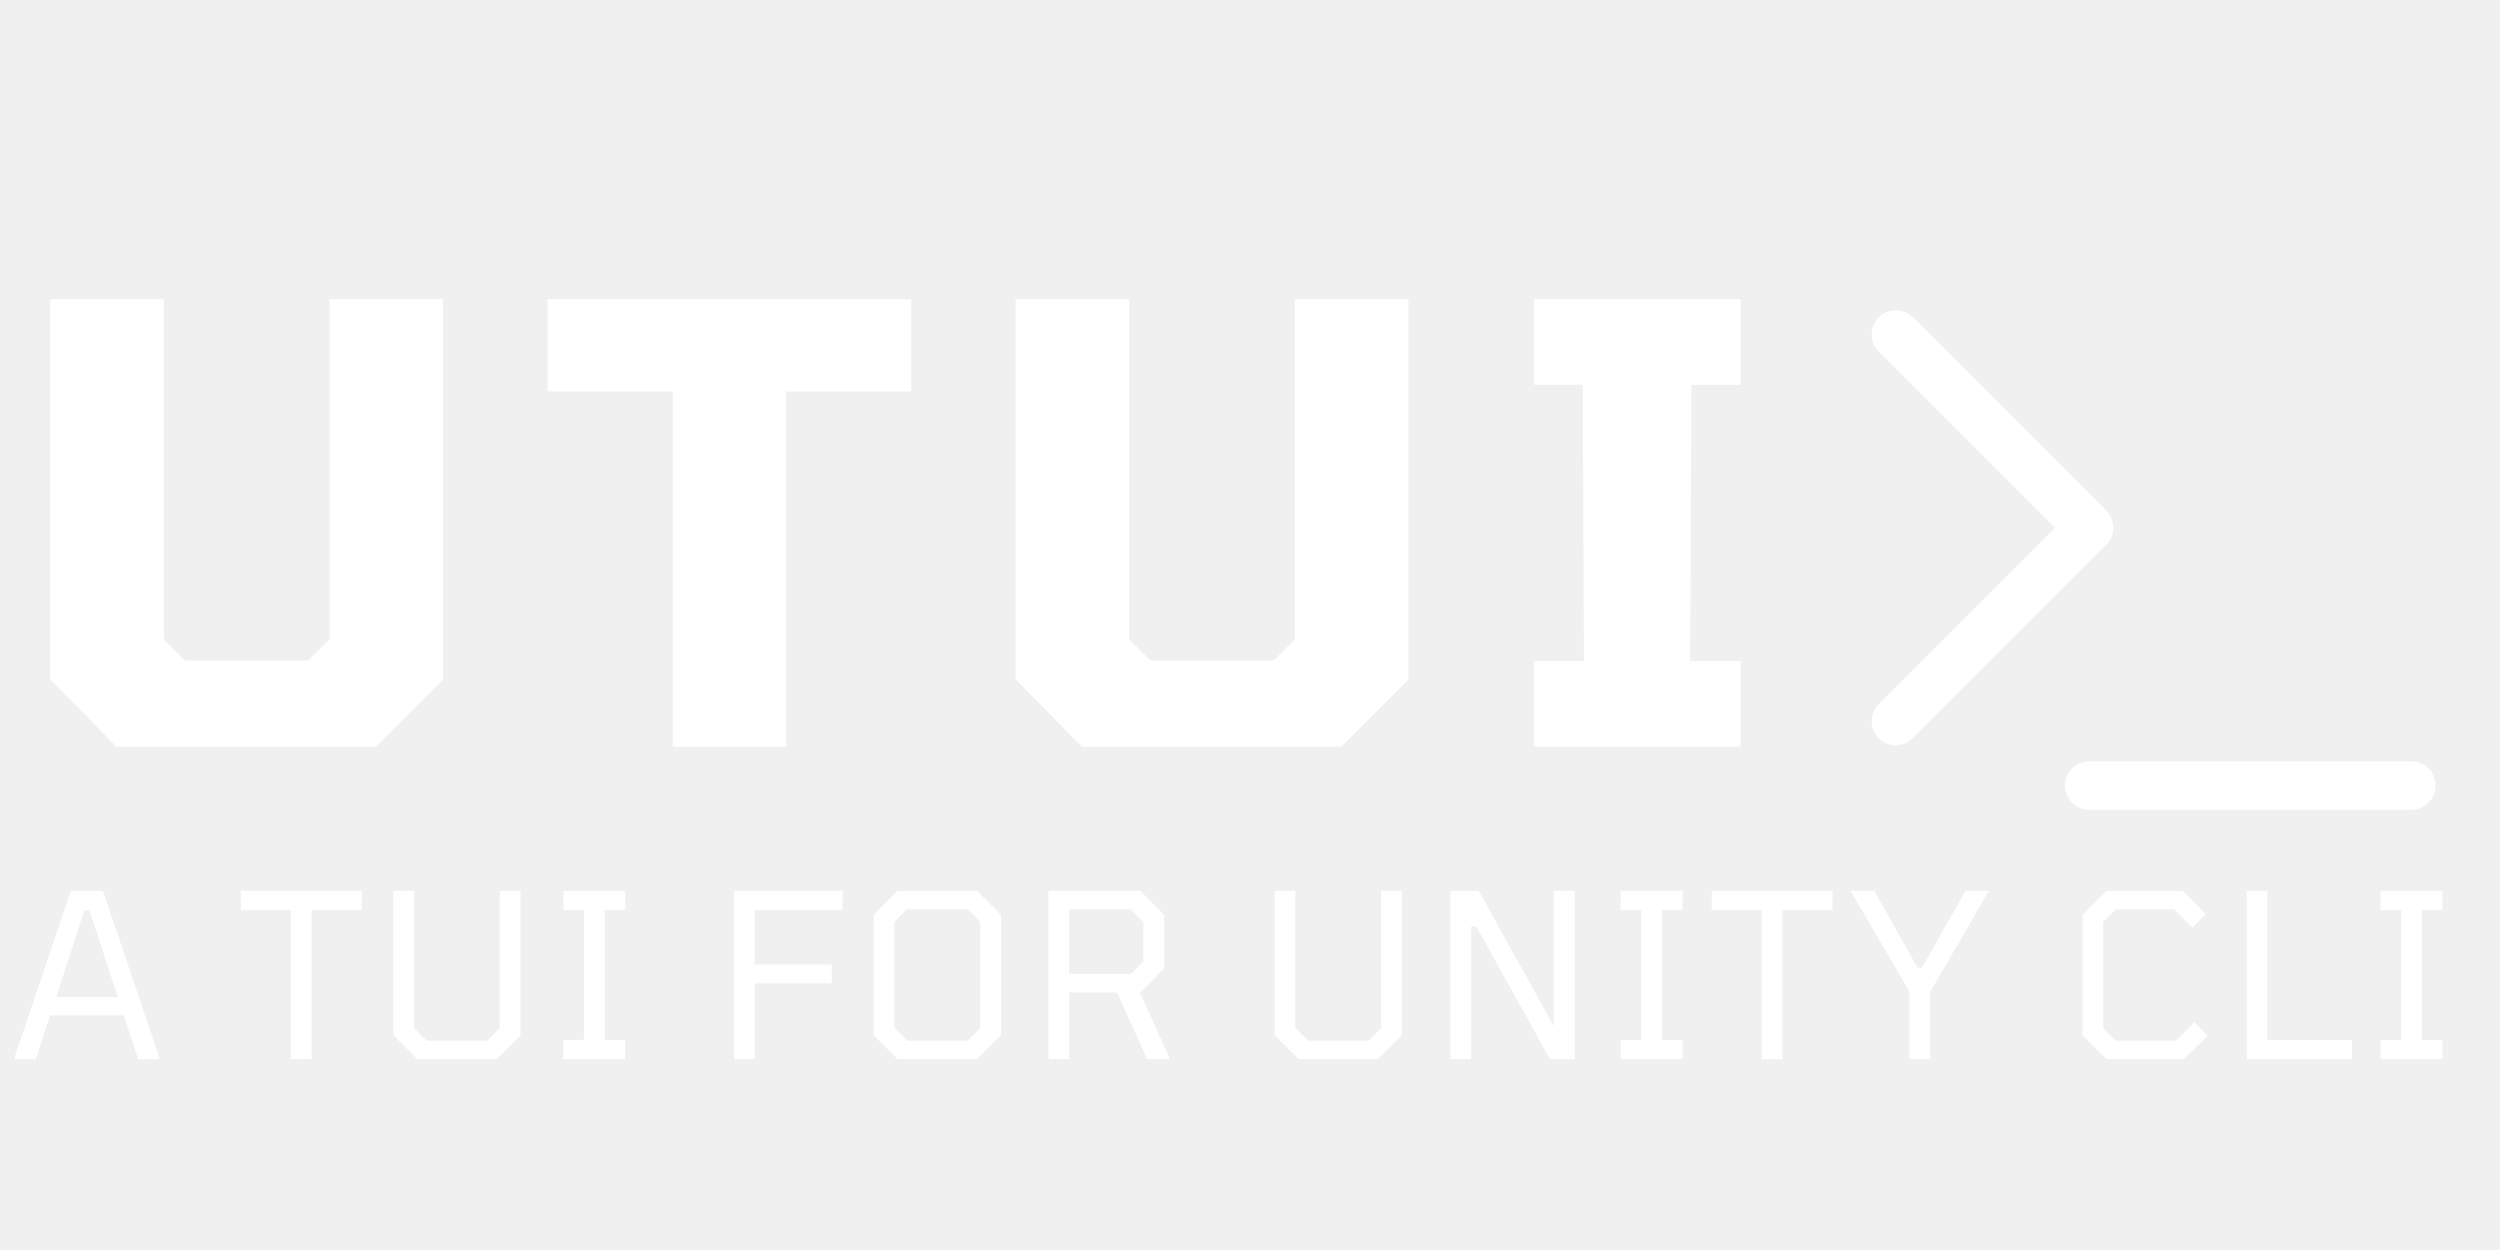
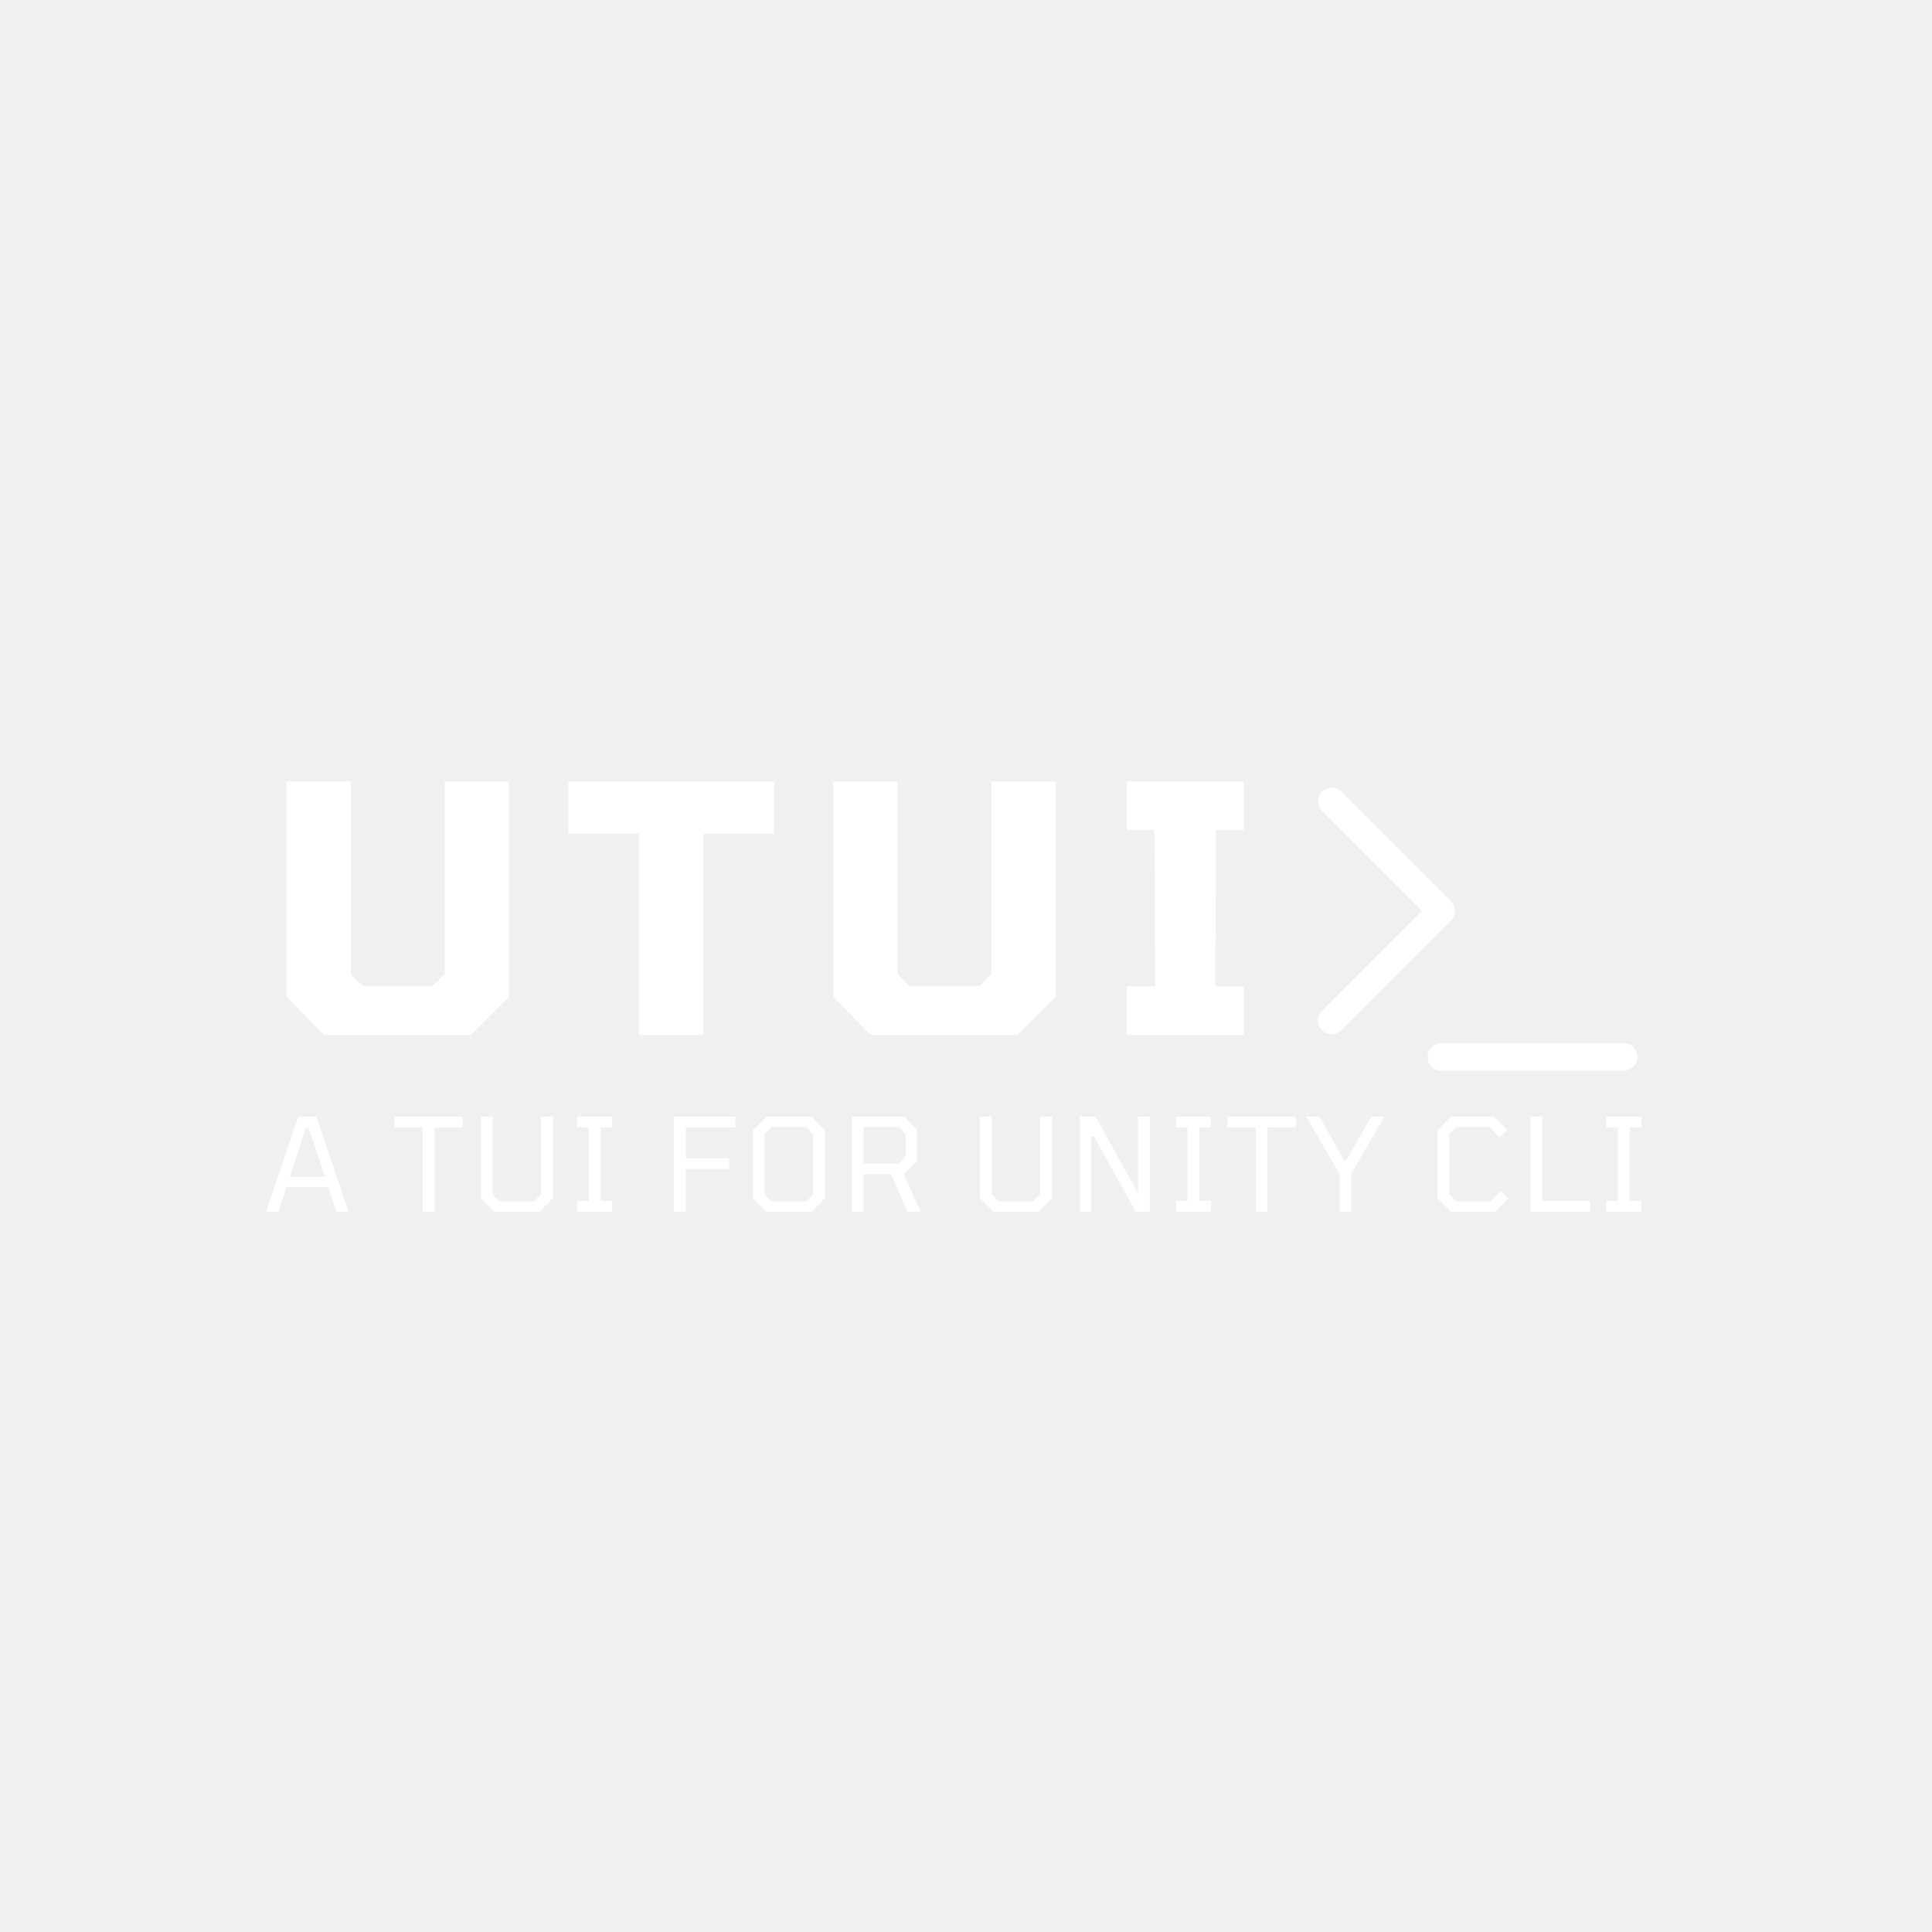
- <svg xmlns="http://www.w3.org/2000/svg" width="2000" zoomAndPan="magnify" viewBox="0 0 1500 750" height="1000" preserveAspectRatio="xMidYMid meet" version="1.0">
+ <svg xmlns="http://www.w3.org/2000/svg" width="2000" zoomAndPan="magnify" viewBox="0 0 1500 1500" height="2000" preserveAspectRatio="xMidYMid meet" version="1.0">
  <defs>
    <g />
-     <clipPath id="b379a89d4d">
-       <rect x="0" width="1477" y="0" height="580" />
+     <clipPath id="5569c520f4">
+       <path d="M 819 74 L 1068 74 L 1068 294.559 L 819 294.559 Z M 819 74 " clip-rule="nonzero" />
+     </clipPath>
+     <clipPath id="a56a09c85c">
+       <rect x="0" width="1083" y="0" height="425" />
    </clipPath>
  </defs>
-   <g transform="matrix(1, 0, 0, 1, 6, 84)">
-     <g clip-path="url(#b379a89d4d)">
+   <g transform="matrix(1, 0, 0, 1, 204, 537)">
+     <g clip-path="url(#a56a09c85c)">
      <g fill="#ffffff" fill-opacity="1">
-         <g transform="translate(0.464614, 364.0152)">
+         <g transform="translate(1.117296, 266.5074)">
          <g>
-             <path d="M 63.391 0 L 23.688 -40.438 L 23.688 -268.5 L 91.812 -268.5 L 91.812 -64.484 L 104.562 -51.734 L 178.516 -51.734 L 191.266 -64.484 L 191.266 -268.5 L 259.391 -268.5 L 259.391 -40.438 L 218.953 0 Z M 63.391 0 " />
+             <path d="M 46.453 0 L 17.359 -29.641 L 17.359 -196.766 L 67.281 -196.766 L 67.281 -47.25 L 76.625 -37.906 L 130.828 -37.906 L 140.172 -47.25 L 140.172 -196.766 L 190.094 -196.766 L 190.094 -29.641 L 160.453 0 Z M 46.453 0 " />
          </g>
        </g>
      </g>
      <g fill="#ffffff" fill-opacity="1">
-         <g transform="translate(320.6814, 364.0152)">
+         <g transform="translate(235.7808, 266.5074)">
          <g>
-             <path d="M 76.875 0 L 76.875 -213.125 L 1.828 -213.125 L 1.828 -268.5 L 220.047 -268.5 L 220.047 -213.125 L 145 -213.125 L 145 0 Z M 76.875 0 " />
+             <path d="M 56.328 0 L 56.328 -156.188 L 1.328 -156.188 L 1.328 -196.766 L 161.266 -196.766 L 161.266 -156.188 L 106.266 -156.188 L 106.266 0 Z M 56.328 0 " />
          </g>
        </g>
      </g>
      <g fill="#ffffff" fill-opacity="1">
-         <g transform="translate(579.697, 364.0152)">
+         <g transform="translate(425.5943, 266.5074)">
          <g>
-             <path d="M 63.391 0 L 23.688 -40.438 L 23.688 -268.5 L 91.812 -268.5 L 91.812 -64.484 L 104.562 -51.734 L 178.516 -51.734 L 191.266 -64.484 L 191.266 -268.5 L 259.391 -268.5 L 259.391 -40.438 L 218.953 0 Z M 63.391 0 " />
+             <path d="M 46.453 0 L 17.359 -29.641 L 17.359 -196.766 L 67.281 -196.766 L 67.281 -47.25 L 76.625 -37.906 L 130.828 -37.906 L 140.172 -47.25 L 140.172 -196.766 L 190.094 -196.766 L 190.094 -29.641 L 160.453 0 Z M 46.453 0 " />
          </g>
        </g>
      </g>
      <g fill="#ffffff" fill-opacity="1">
-         <g transform="translate(899.9138, 364.0152)">
+         <g transform="translate(660.2578, 266.5074)">
          <g>
-             <path d="M 14.578 0 L 14.578 -51.375 L 44.453 -51.375 L 43.719 -217.125 L 14.578 -217.125 L 14.578 -268.5 L 138.438 -268.5 L 138.438 -217.125 L 108.922 -217.125 L 108.203 -51.375 L 138.438 -51.375 L 138.438 0 Z M 14.578 0 " />
+             <path d="M 10.672 0 L 10.672 -37.641 L 32.578 -37.641 L 32.031 -159.125 L 10.672 -159.125 L 10.672 -196.766 L 101.453 -196.766 L 101.453 -159.125 L 79.828 -159.125 L 79.297 -37.641 L 101.453 -37.641 L 101.453 0 Z M 10.672 0 " />
          </g>
        </g>
      </g>
      <g fill="#ffffff" fill-opacity="1">
-         <g transform="translate(0.464614, 551.4779)">
+         <g transform="translate(1.117296, 403.8851)">
          <g>
-             <path d="M 1.922 0 L 36.016 -100.953 L 55.328 -100.953 L 89.438 0 L 76.422 0 L 67.797 -26.297 L 23.562 -26.297 L 15.062 0 Z M 27.25 -37.25 L 64.234 -37.25 L 47.25 -89.172 L 44.109 -89.172 Z M 27.25 -37.25 " />
+             <path d="M 1.406 0 L 26.406 -73.969 L 40.547 -73.969 L 65.547 0 L 56.016 0 L 49.688 -19.266 L 17.266 -19.266 L 11.047 0 Z M 19.969 -27.297 L 47.078 -27.297 L 34.625 -65.344 L 32.328 -65.344 Z M 19.969 -27.297 " />
          </g>
        </g>
      </g>
      <g fill="#ffffff" fill-opacity="1">
-         <g transform="translate(99.07206, 551.4779)">
+         <g transform="translate(73.37948, 403.8851)">
          <g />
        </g>
      </g>
      <g fill="#ffffff" fill-opacity="1">
-         <g transform="translate(136.7354, 551.4779)">
+         <g transform="translate(100.9802, 403.8851)">
          <g>
-             <path d="M 31.781 0 L 31.781 -89.438 L 1.781 -89.438 L 1.781 -100.953 L 74.234 -100.953 L 74.234 -89.438 L 44.234 -89.438 L 44.234 0 Z M 31.781 0 " />
+             <path d="M 23.281 0 L 23.281 -65.547 L 1.312 -65.547 L 1.312 -73.969 L 54.406 -73.969 L 54.406 -65.547 L 32.422 -65.547 L 32.422 0 Z M 23.281 0 " />
          </g>
        </g>
      </g>
      <g fill="#ffffff" fill-opacity="1">
-         <g transform="translate(220.0041, 551.4779)">
+         <g transform="translate(162.0017, 403.8851)">
          <g>
-             <path d="M 24.375 0 L 10 -14.375 L 10 -100.953 L 22.469 -100.953 L 22.469 -18.625 L 30 -11.094 L 66.297 -11.094 L 73.828 -18.625 L 73.828 -100.953 L 86.297 -100.953 L 86.297 -14.375 L 71.906 0 Z M 24.375 0 " />
+             <path d="M 17.859 0 L 7.328 -10.547 L 7.328 -73.969 L 16.469 -73.969 L 16.469 -13.656 L 21.984 -8.125 L 48.578 -8.125 L 54.109 -13.656 L 54.109 -73.969 L 63.234 -73.969 L 63.234 -10.547 L 52.703 0 Z M 17.859 0 " />
          </g>
        </g>
      </g>
      <g fill="#ffffff" fill-opacity="1">
-         <g transform="translate(323.5418, 551.4779)">
+         <g transform="translate(237.877, 403.8851)">
          <g>
-             <path d="M 8.484 0 L 8.484 -11.5 L 20.812 -11.5 L 20.812 -89.438 L 8.484 -89.438 L 8.484 -100.953 L 45.609 -100.953 L 45.609 -89.438 L 33.281 -89.438 L 33.281 -11.5 L 45.609 -11.5 L 45.609 0 Z M 8.484 0 " />
+             <path d="M 6.219 0 L 6.219 -8.438 L 15.25 -8.438 L 15.25 -65.547 L 6.219 -65.547 L 6.219 -73.969 L 33.422 -73.969 L 33.422 -65.547 L 24.391 -65.547 L 24.391 -8.438 L 33.422 -8.438 L 33.422 0 Z M 6.219 0 " />
          </g>
        </g>
      </g>
      <g fill="#ffffff" fill-opacity="1">
-         <g transform="translate(384.8981, 551.4779)">
+         <g transform="translate(282.8404, 403.8851)">
          <g />
        </g>
      </g>
      <g fill="#ffffff" fill-opacity="1">
-         <g transform="translate(422.5614, 551.4779)">
+         <g transform="translate(310.4412, 403.8851)">
          <g>
-             <path d="M 11.922 0 L 11.922 -100.953 L 76.969 -100.953 L 76.969 -89.438 L 24.375 -89.438 L 24.375 -56.844 L 70.531 -56.844 L 70.531 -45.469 L 24.375 -45.469 L 24.375 0 Z M 11.922 0 " />
+             <path d="M 8.734 0 L 8.734 -73.969 L 56.406 -73.969 L 56.406 -65.547 L 17.859 -65.547 L 17.859 -41.656 L 51.688 -41.656 L 51.688 -33.328 L 17.859 -33.328 L 17.859 0 Z M 8.734 0 " />
          </g>
        </g>
      </g>
      <g fill="#ffffff" fill-opacity="1">
-         <g transform="translate(508.8431, 551.4779)">
+         <g transform="translate(373.6707, 403.8851)">
          <g>
-             <path d="M 23.703 0 L 9.312 -14.375 L 9.312 -86.562 L 23.703 -100.953 L 71.359 -100.953 L 85.75 -86.562 L 85.75 -14.375 L 71.359 0 Z M 29.312 -11.094 L 65.75 -11.094 L 73.281 -18.625 L 73.281 -82.312 L 65.75 -89.859 L 29.312 -89.859 L 21.781 -82.312 L 21.781 -18.625 Z M 29.312 -11.094 " />
+             <path d="M 17.359 0 L 6.828 -10.547 L 6.828 -63.438 L 17.359 -73.969 L 52.297 -73.969 L 62.828 -63.438 L 62.828 -10.547 L 52.297 0 Z M 21.484 -8.125 L 48.188 -8.125 L 53.703 -13.656 L 53.703 -60.328 L 48.188 -65.844 L 21.484 -65.844 L 15.953 -60.328 L 15.953 -13.656 Z M 21.484 -8.125 " />
          </g>
        </g>
      </g>
      <g fill="#ffffff" fill-opacity="1">
-         <g transform="translate(611.1483, 551.4779)">
+         <g transform="translate(448.6427, 403.8851)">
          <g>
-             <path d="M 11.922 0 L 11.922 -100.953 L 67.109 -100.953 L 81.359 -86.562 L 81.359 -54.375 L 67.109 -40 L 66.703 -40 L 84.922 0 L 71.094 0 L 53.141 -40 L 24.375 -40 L 24.375 0 Z M 24.375 -51.094 L 61.5 -51.094 L 68.891 -58.625 L 68.891 -82.312 L 61.5 -89.859 L 24.375 -89.859 Z M 24.375 -51.094 " />
+             <path d="M 8.734 0 L 8.734 -73.969 L 49.188 -73.969 L 59.625 -63.438 L 59.625 -39.844 L 49.188 -29.312 L 48.875 -29.312 L 62.234 0 L 52.094 0 L 38.953 -29.312 L 17.859 -29.312 L 17.859 0 Z M 17.859 -37.438 L 45.062 -37.438 L 50.484 -42.953 L 50.484 -60.328 L 45.062 -65.844 L 17.859 -65.844 Z M 17.859 -37.438 " />
          </g>
        </g>
      </g>
      <g fill="#ffffff" fill-opacity="1">
-         <g transform="translate(711.1252, 551.4779)">
+         <g transform="translate(521.9085, 403.8851)">
          <g />
        </g>
      </g>
      <g fill="#ffffff" fill-opacity="1">
-         <g transform="translate(748.7886, 551.4779)">
+         <g transform="translate(549.5092, 403.8851)">
          <g>
-             <path d="M 24.375 0 L 10 -14.375 L 10 -100.953 L 22.469 -100.953 L 22.469 -18.625 L 30 -11.094 L 66.297 -11.094 L 73.828 -18.625 L 73.828 -100.953 L 86.297 -100.953 L 86.297 -14.375 L 71.906 0 Z M 24.375 0 " />
+             <path d="M 17.859 0 L 7.328 -10.547 L 7.328 -73.969 L 16.469 -73.969 L 16.469 -13.656 L 21.984 -8.125 L 48.578 -8.125 L 54.109 -13.656 L 54.109 -73.969 L 63.234 -73.969 L 63.234 -10.547 L 52.703 0 Z M 17.859 0 " />
          </g>
        </g>
      </g>
      <g fill="#ffffff" fill-opacity="1">
-         <g transform="translate(852.3263, 551.4779)">
+         <g transform="translate(625.3844, 403.8851)">
          <g>
-             <path d="M 11.922 0 L 11.922 -100.953 L 28.906 -100.953 L 73.969 -19.719 L 73.969 -100.953 L 86.422 -100.953 L 86.422 0 L 71.641 0 L 27.391 -79.719 L 24.375 -79.719 L 24.375 0 Z M 11.922 0 " />
+             <path d="M 8.734 0 L 8.734 -73.969 L 21.172 -73.969 L 54.203 -14.453 L 54.203 -73.969 L 63.344 -73.969 L 63.344 0 L 52.5 0 L 20.078 -58.422 L 17.859 -58.422 L 17.859 0 Z M 8.734 0 " />
          </g>
        </g>
      </g>
      <g fill="#ffffff" fill-opacity="1">
-         <g transform="translate(957.9184, 551.4779)">
+         <g transform="translate(702.7651, 403.8851)">
          <g>
-             <path d="M 8.484 0 L 8.484 -11.5 L 20.812 -11.5 L 20.812 -89.438 L 8.484 -89.438 L 8.484 -100.953 L 45.609 -100.953 L 45.609 -89.438 L 33.281 -89.438 L 33.281 -11.5 L 45.609 -11.5 L 45.609 0 Z M 8.484 0 " />
+             <path d="M 6.219 0 L 6.219 -8.438 L 15.25 -8.438 L 15.25 -65.547 L 6.219 -65.547 L 6.219 -73.969 L 33.422 -73.969 L 33.422 -65.547 L 24.391 -65.547 L 24.391 -8.438 L 33.422 -8.438 L 33.422 0 Z M 6.219 0 " />
          </g>
        </g>
      </g>
      <g fill="#ffffff" fill-opacity="1">
-         <g transform="translate(1019.275, 551.4779)">
+         <g transform="translate(747.7286, 403.8851)">
          <g>
-             <path d="M 31.781 0 L 31.781 -89.438 L 1.781 -89.438 L 1.781 -100.953 L 74.234 -100.953 L 74.234 -89.438 L 44.234 -89.438 L 44.234 0 Z M 31.781 0 " />
+             <path d="M 23.281 0 L 23.281 -65.547 L 1.312 -65.547 L 1.312 -73.969 L 54.406 -73.969 L 54.406 -65.547 L 32.422 -65.547 L 32.422 0 Z M 23.281 0 " />
          </g>
        </g>
      </g>
      <g fill="#ffffff" fill-opacity="1">
-         <g transform="translate(1102.543, 551.4779)">
+         <g transform="translate(808.7501, 403.8851)">
          <g>
-             <path d="M 37.125 0 L 37.125 -40.406 L 1.781 -100.953 L 16.031 -100.953 L 41.906 -54.922 L 44.656 -54.922 L 70.672 -100.953 L 84.781 -100.953 L 49.578 -40.406 L 49.578 0 Z M 37.125 0 " />
+             <path d="M 27.203 0 L 27.203 -29.609 L 1.312 -73.969 L 11.75 -73.969 L 30.719 -40.25 L 32.719 -40.25 L 51.797 -73.969 L 62.125 -73.969 L 36.328 -29.609 L 36.328 0 Z M 27.203 0 " />
          </g>
        </g>
      </g>
      <g fill="#ffffff" fill-opacity="1">
-         <g transform="translate(1196.494, 551.4779)">
+         <g transform="translate(877.6, 403.8851)">
          <g />
        </g>
      </g>
      <g fill="#ffffff" fill-opacity="1">
-         <g transform="translate(1234.158, 551.4779)">
+         <g transform="translate(905.2006, 403.8851)">
          <g>
-             <path d="M 23.703 0 L 9.312 -14.375 L 9.312 -86.562 L 23.703 -100.953 L 69.312 -100.953 L 83.281 -86.969 L 75.328 -78.891 L 64.375 -89.859 L 29.312 -89.859 L 21.781 -82.312 L 21.781 -18.625 L 29.312 -11.094 L 65.469 -11.094 L 76.562 -22.188 L 84.516 -14.109 L 70.266 0 Z M 23.703 0 " />
+             <path d="M 17.359 0 L 6.828 -10.547 L 6.828 -63.438 L 17.359 -73.969 L 50.797 -73.969 L 61.031 -63.734 L 55.203 -57.812 L 47.172 -65.844 L 21.484 -65.844 L 15.953 -60.328 L 15.953 -13.656 L 21.484 -8.125 L 47.984 -8.125 L 56.109 -16.266 L 61.938 -10.344 L 51.5 0 Z M 17.359 0 " />
          </g>
        </g>
      </g>
      <g fill="#ffffff" fill-opacity="1">
-         <g transform="translate(1330.026, 551.4779)">
+         <g transform="translate(975.4556, 403.8851)">
          <g>
-             <path d="M 11.922 0 L 11.922 -100.953 L 24.375 -100.953 L 24.375 -11.5 L 75.203 -11.5 L 75.203 0 Z M 11.922 0 " />
+             <path d="M 8.734 0 L 8.734 -73.969 L 17.859 -73.969 L 17.859 -8.438 L 55.109 -8.438 L 55.109 0 Z M 8.734 0 " />
          </g>
        </g>
      </g>
      <g fill="#ffffff" fill-opacity="1">
-         <g transform="translate(1413.843, 551.4779)">
+         <g transform="translate(1036.879, 403.8851)">
          <g>
-             <path d="M 8.484 0 L 8.484 -11.5 L 20.812 -11.5 L 20.812 -89.438 L 8.484 -89.438 L 8.484 -100.953 L 45.609 -100.953 L 45.609 -89.438 L 33.281 -89.438 L 33.281 -11.5 L 45.609 -11.5 L 45.609 0 Z M 8.484 0 " />
+             <path d="M 6.219 0 L 6.219 -8.438 L 15.25 -8.438 L 15.25 -65.547 L 6.219 -65.547 L 6.219 -73.969 L 33.422 -73.969 L 33.422 -65.547 L 24.391 -65.547 L 24.391 -8.438 L 33.422 -8.438 L 33.422 0 Z M 6.219 0 " />
          </g>
        </g>
      </g>
-       <path fill="#ffffff" d="M 1257.773 242.902 L 1141.762 358.914 C 1138.93 361.746 1135.223 363.164 1131.512 363.164 C 1127.801 363.164 1124.09 361.746 1121.258 358.914 C 1115.594 353.25 1115.594 344.074 1121.258 338.41 L 1227.016 232.652 L 1121.258 126.895 C 1115.594 121.227 1115.594 112.051 1121.258 106.387 C 1126.922 100.723 1136.098 100.723 1141.762 106.387 L 1257.773 222.398 C 1263.438 228.062 1263.438 237.238 1257.773 242.902 Z M 1440.875 372.832 L 1247.523 372.832 C 1239.516 372.832 1233.02 379.328 1233.02 387.332 C 1233.02 395.34 1239.516 401.832 1247.523 401.832 L 1440.875 401.832 C 1448.879 401.832 1455.375 395.34 1455.375 387.332 C 1455.375 379.328 1448.879 372.832 1440.875 372.832 Z M 1440.875 372.832 " fill-opacity="1" fill-rule="nonzero" />
+       <g clip-path="url(#5569c520f4)">
+         <path fill="#ffffff" d="M 922.508 177.754 L 837.492 262.77 C 835.418 264.844 832.695 265.883 829.977 265.883 C 827.258 265.883 824.539 264.844 822.465 262.77 C 818.312 258.617 818.312 251.895 822.465 247.742 L 899.969 170.238 L 822.465 92.738 C 818.312 88.586 818.312 81.863 822.465 77.711 C 826.617 73.559 833.34 73.559 837.492 77.711 L 922.508 162.727 C 926.66 166.879 926.66 173.602 922.508 177.754 Z M 1056.688 272.969 L 914.992 272.969 C 909.129 272.969 904.367 277.727 904.367 283.594 C 904.367 289.461 909.129 294.223 914.992 294.223 L 1056.688 294.223 C 1062.555 294.223 1067.312 289.461 1067.312 283.594 C 1067.312 277.727 1062.555 272.969 1056.688 272.969 Z M 1056.688 272.969 " fill-opacity="1" fill-rule="nonzero" />
+       </g>
    </g>
  </g>
</svg>
